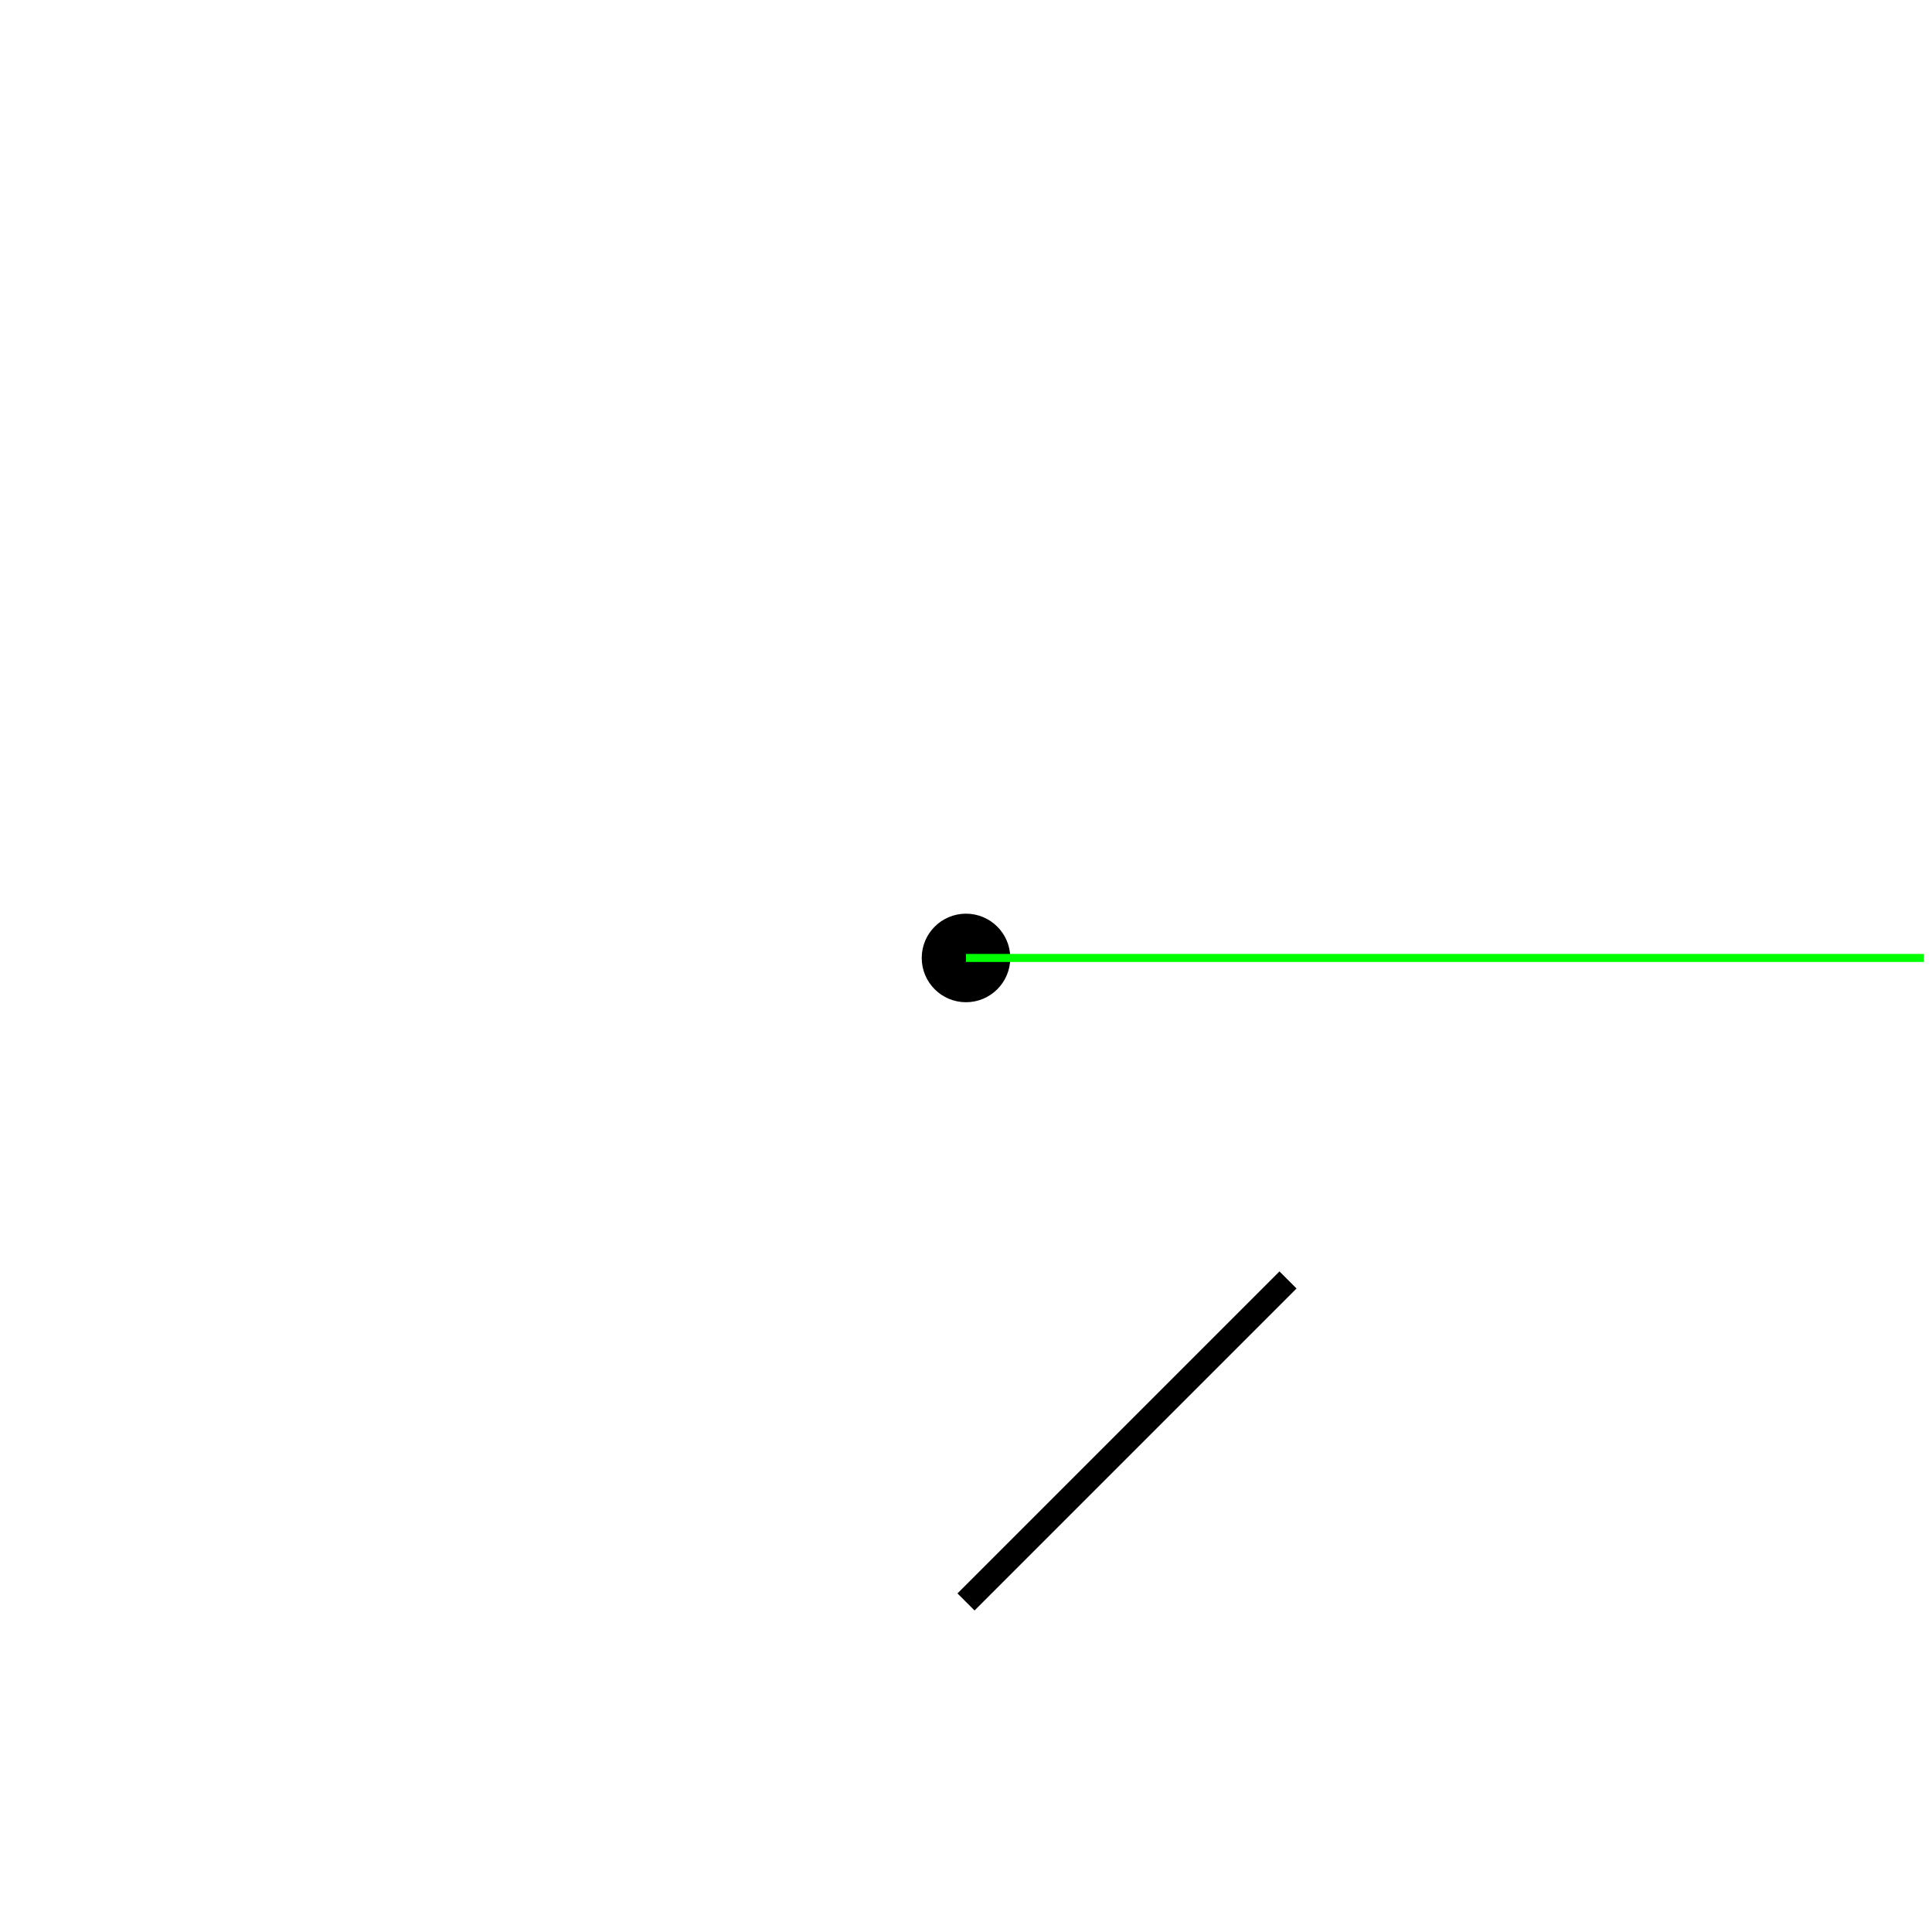
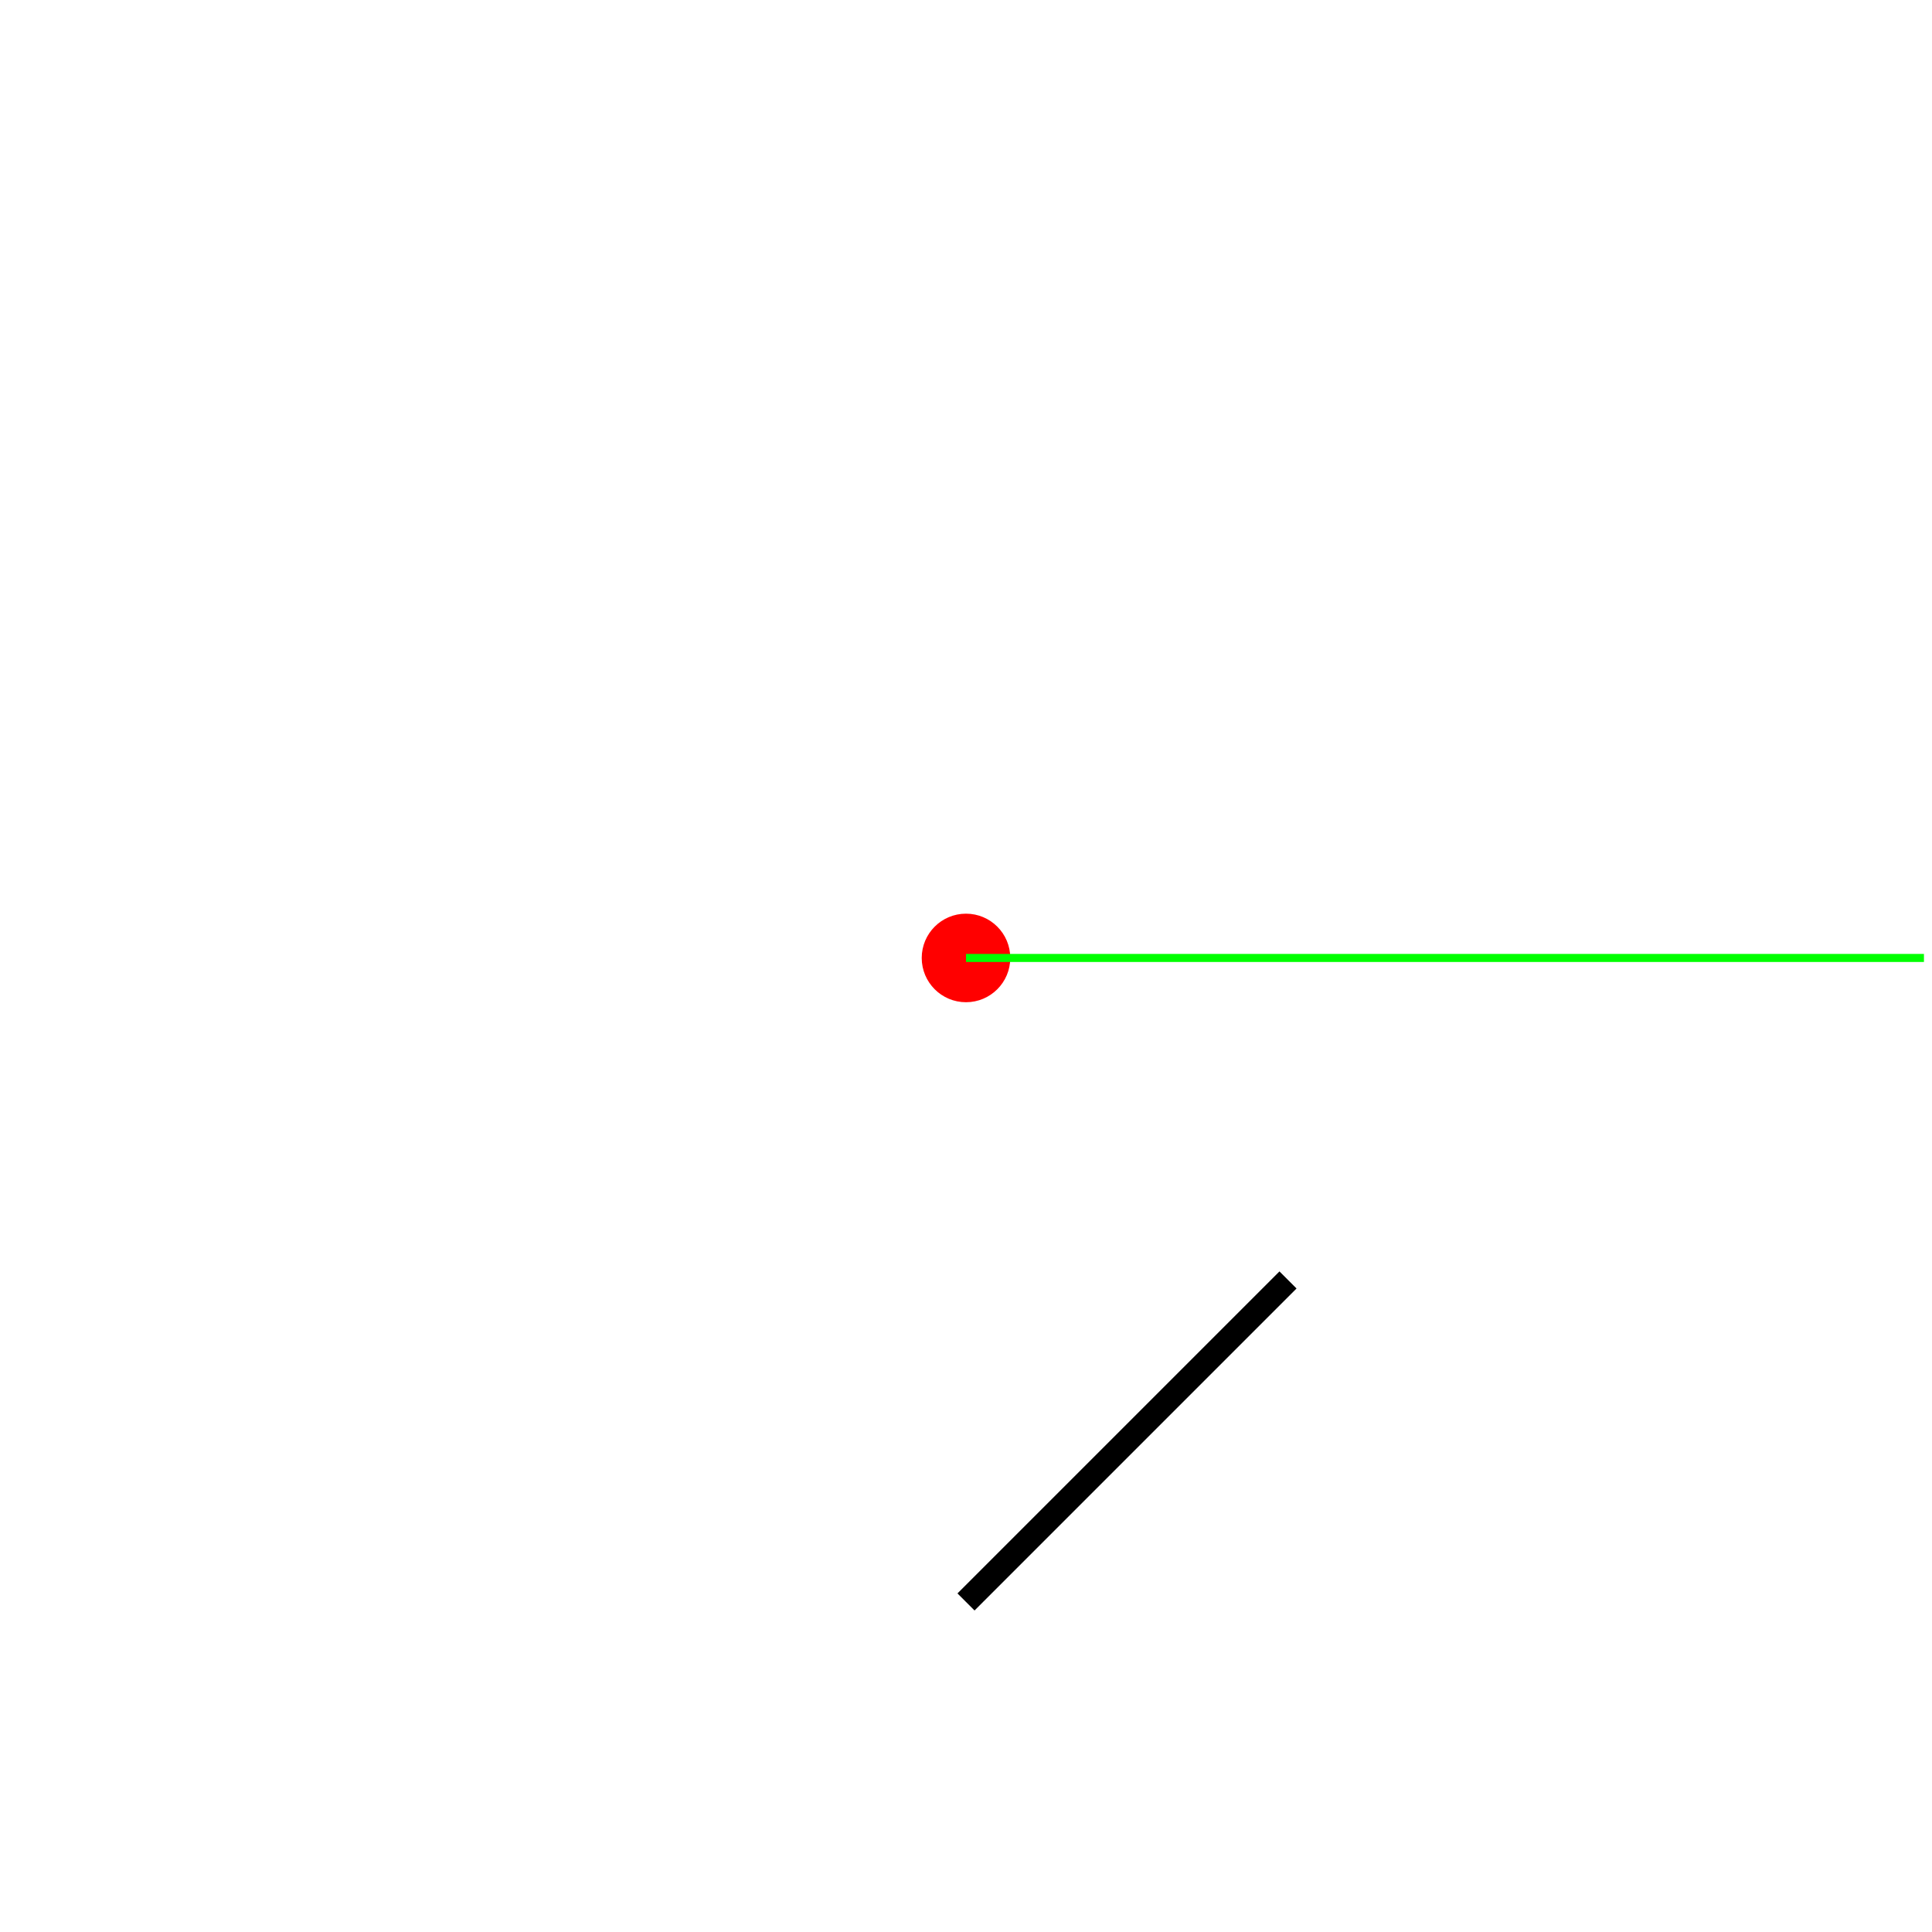
<svg xmlns="http://www.w3.org/2000/svg" version="1.1" width="240" height="240">
  <rect x="0" y="0" width="240" height="240" stroke="#ffffff" fill="#ffffff" />
  <polygon points=" 120,199 160,159 " stroke-width="3" stroke="#000000" fill="none" />
-   <circle cx="120" cy="119" r="5" stroke="#000000" fill="#000000" />
+   <circle cx="120" cy="119" r="5" stroke="#ff0000" fill="#ff0000" />
  <line x1="120" y1="119" x2="239" y2="119" stroke-width="1" stroke="#00ff00" fill="none" />
</svg>
